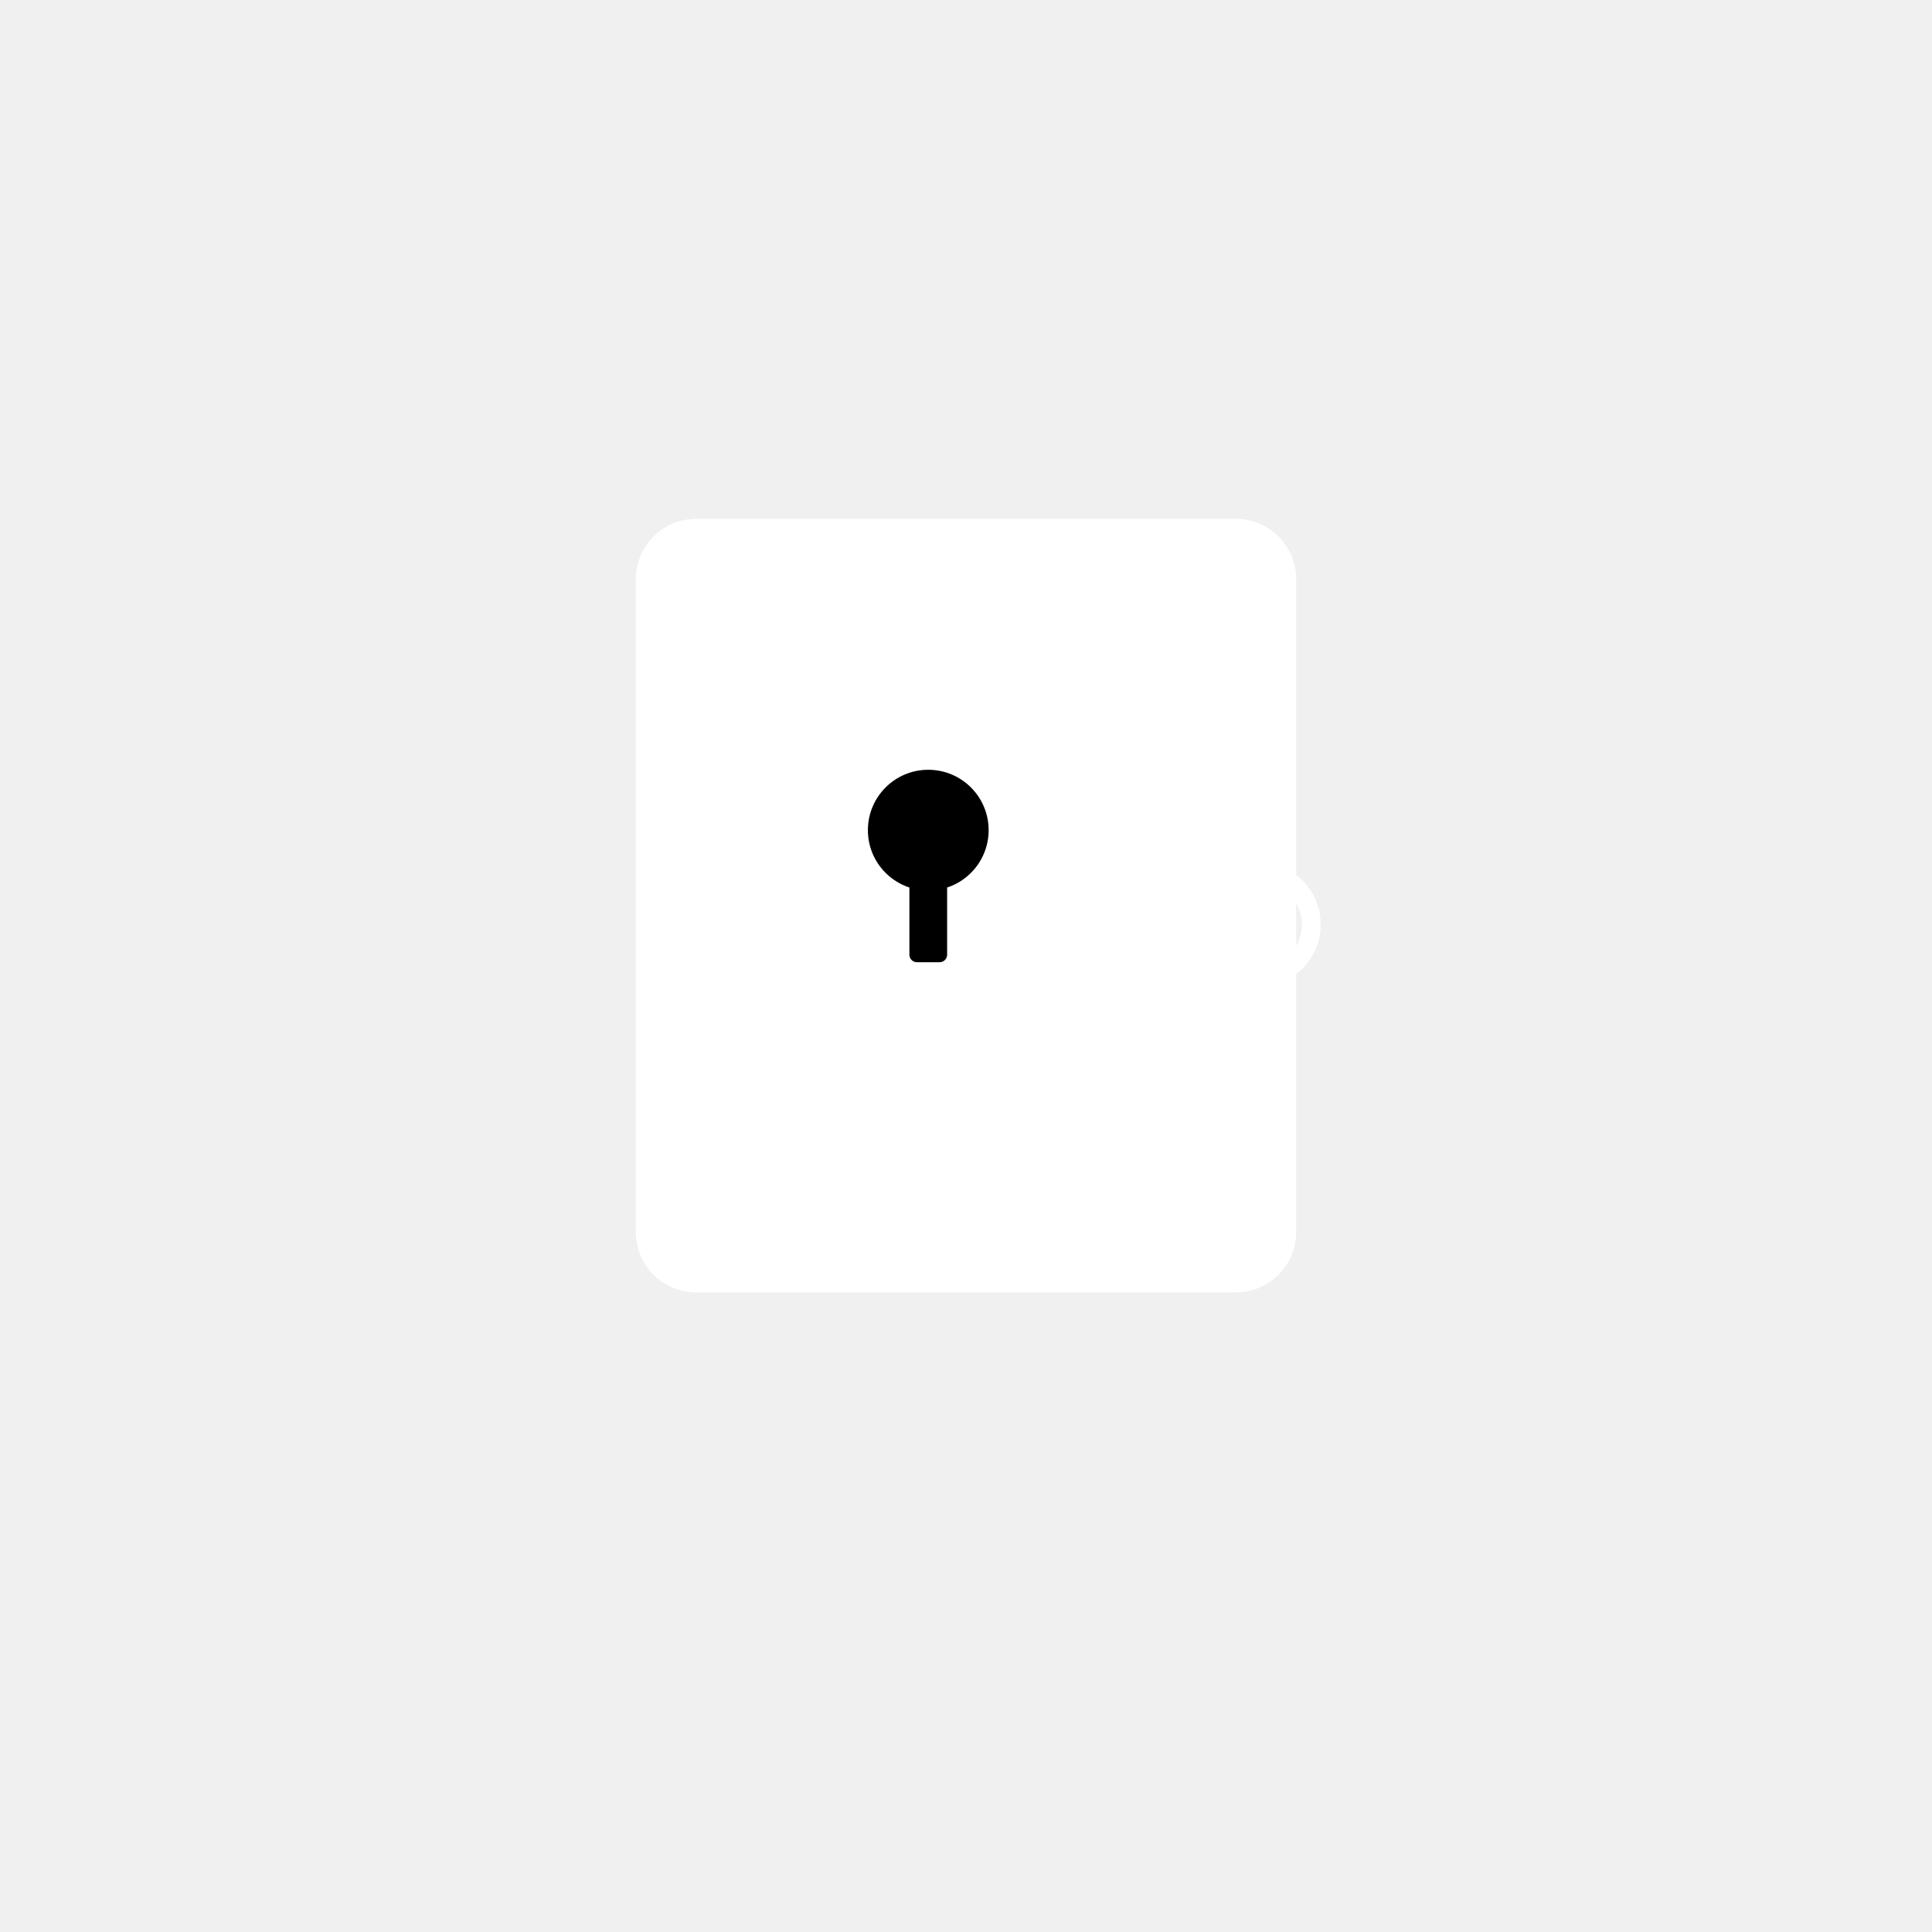
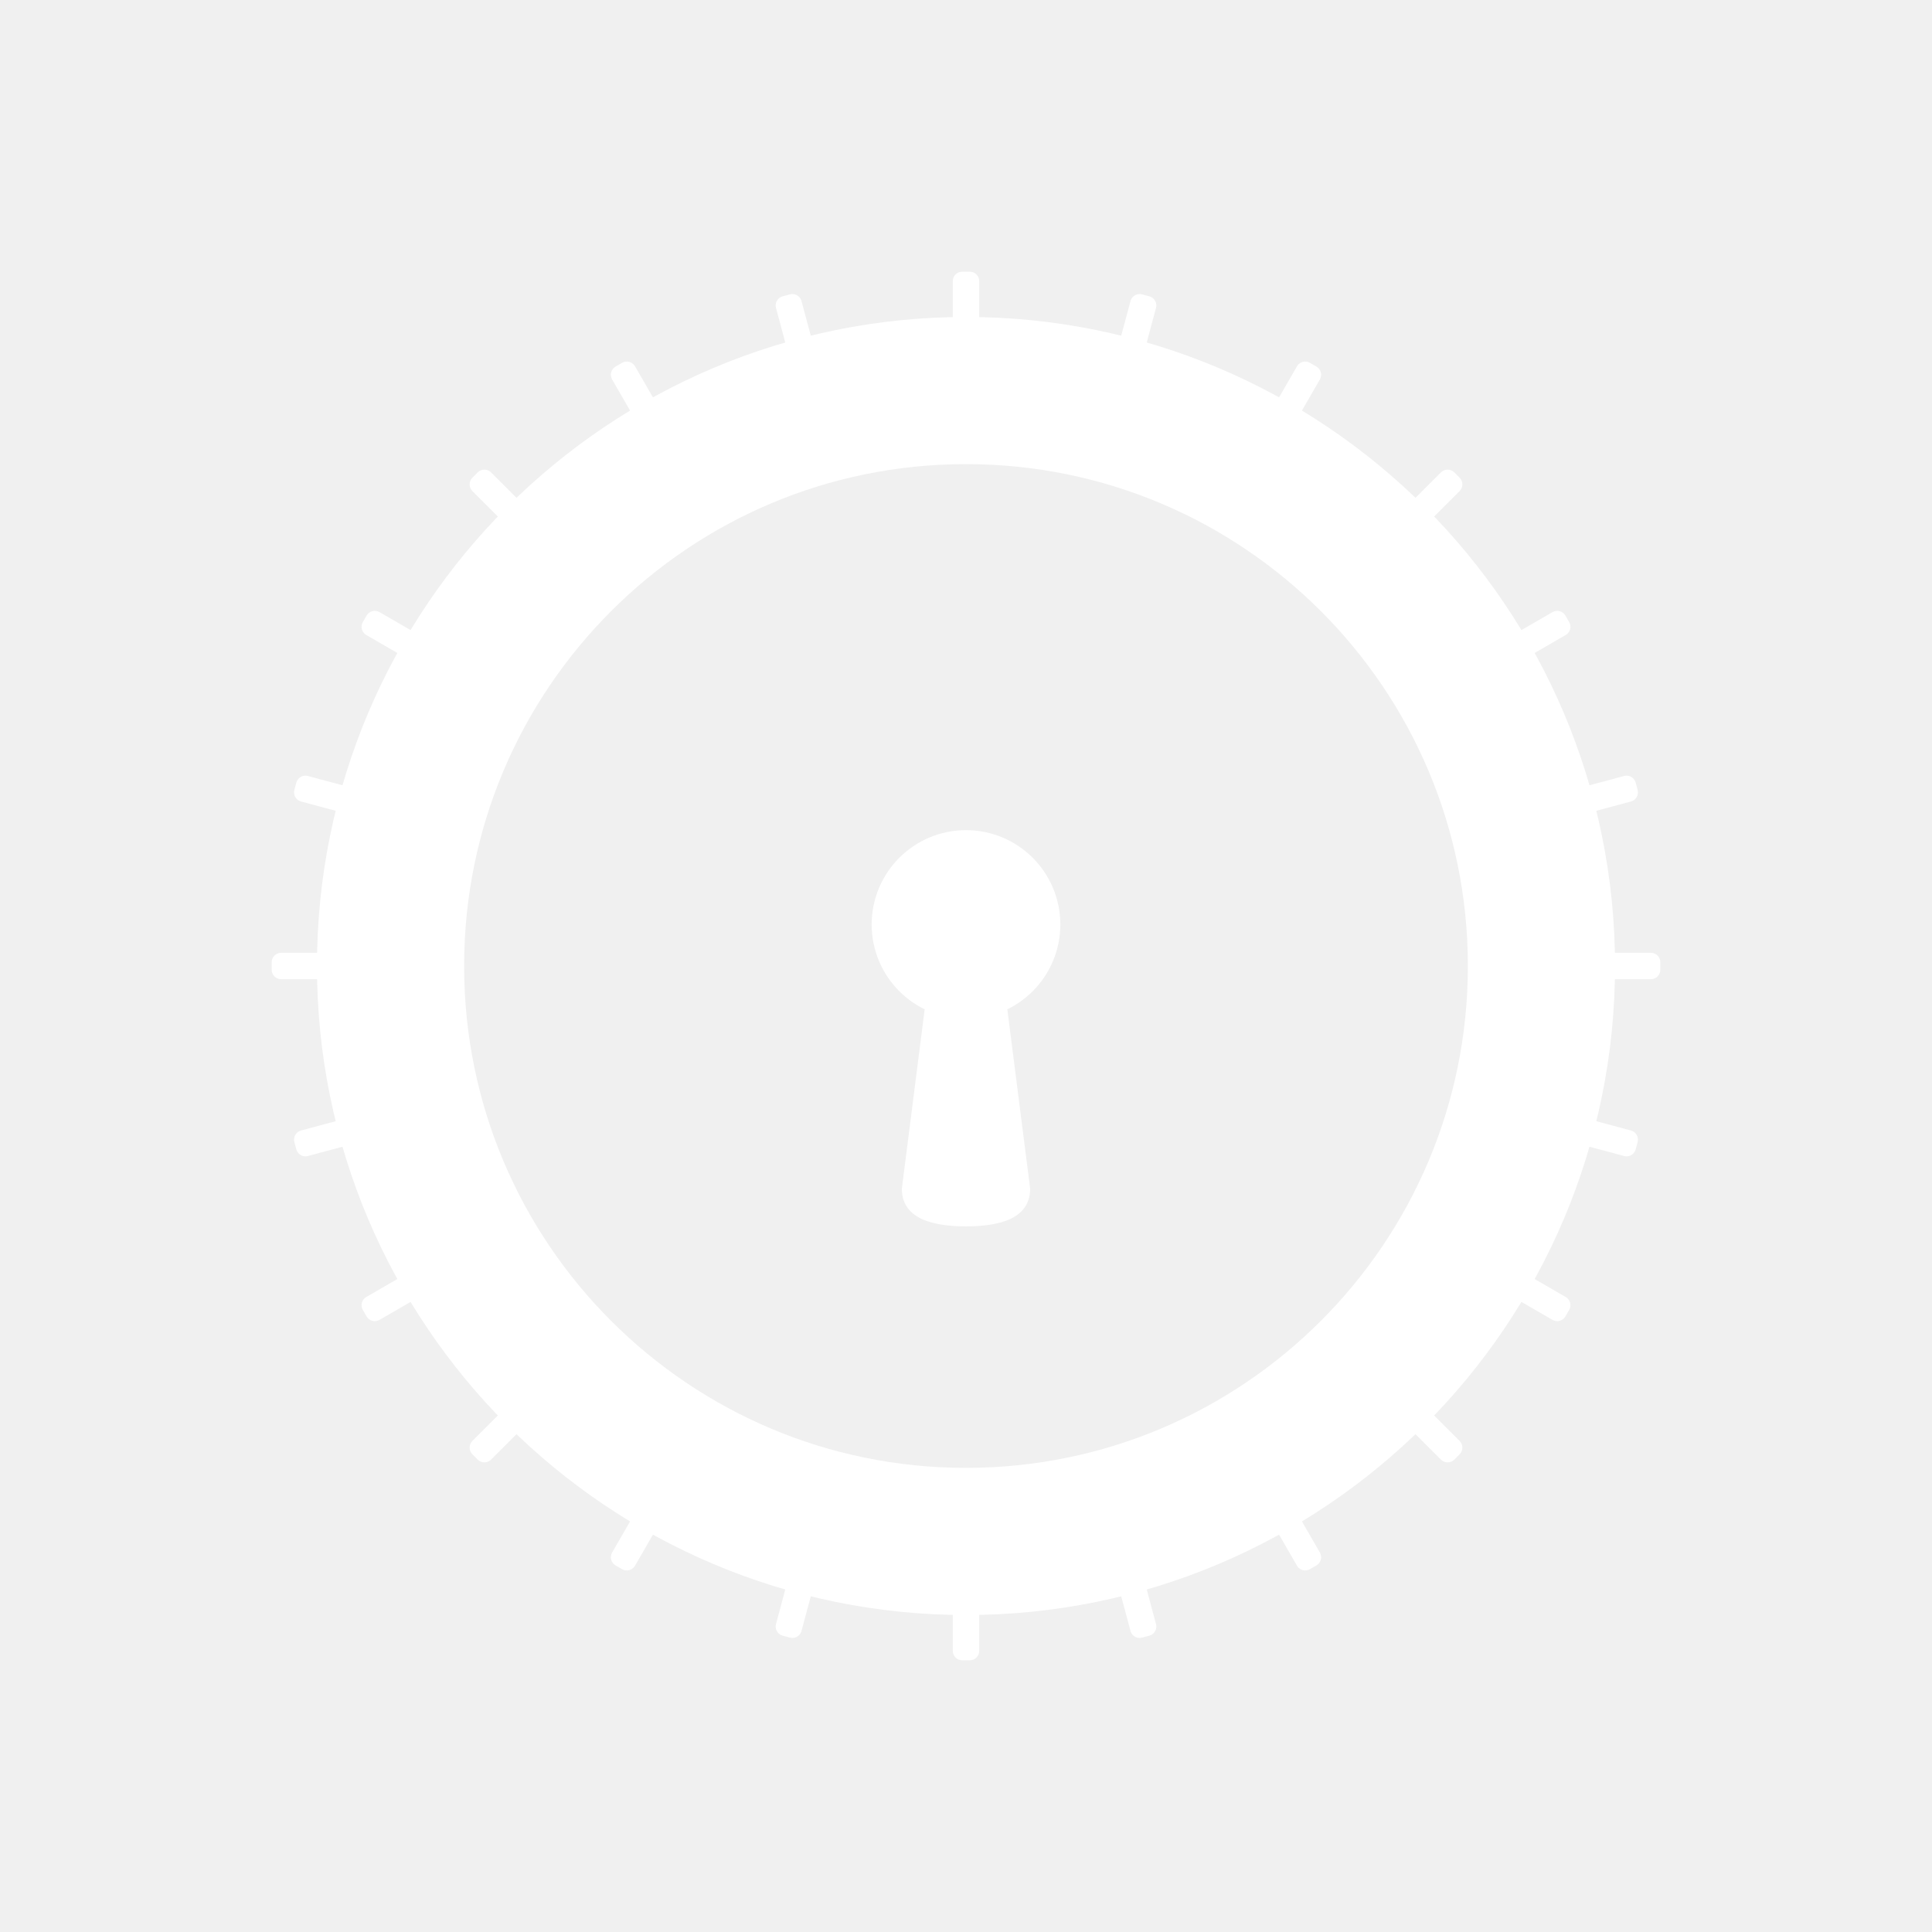
<svg xmlns="http://www.w3.org/2000/svg" viewBox="0 0 1024 1024" width="1024" height="1024">
-   <g transform="translate(512,480)">
-     <rect x="-175" y="-205" width="350" height="410" rx="32" fill="#ffffff" />
-     <rect x="-155" y="-185" width="310" height="370" rx="20" fill="none" stroke="#ffffff" stroke-width="2" stroke-opacity="0.5" />
-     <line x1="50" y1="10" x2="155" y2="10" stroke="#ffffff" stroke-width="14" stroke-linecap="round" />
-     <circle cx="155" cy="10" r="28" fill="none" stroke="#ffffff" stroke-width="10" />
-     <circle cx="-20" cy="-40" r="32" fill="#000000" />
-     <rect x="-30" y="-40" width="20" height="70" rx="4" fill="#000000" />
-     <rect x="-175" y="-120" width="20" height="8" rx="2" fill="#ffffff" opacity="0.6" />
-     <rect x="-175" y="-60" width="20" height="8" rx="2" fill="#ffffff" opacity="0.6" />
-     <rect x="-175" y="0" width="20" height="8" rx="2" fill="#ffffff" opacity="0.6" />
-     <rect x="-175" y="60" width="20" height="8" rx="2" fill="#ffffff" opacity="0.6" />
-     <rect x="-175" y="120" width="20" height="8" rx="2" fill="#ffffff" opacity="0.6" />
-     <rect x="148" y="-180" width="18" height="30" rx="4" fill="#ffffff" opacity="0.4" />
-     <rect x="148" y="150" width="18" height="30" rx="4" fill="#ffffff" opacity="0.4" />
+   <g transform="translate(512,512)" fill="#ffffff">
+     <g>
+       <g transform="rotate(0)">
+         <rect x="-7" y="-368" width="14" height="34" rx="5" />
+       </g>
+       <g transform="rotate(15)">
+         <rect x="-7" y="-368" width="14" height="34" rx="5" />
+       </g>
+       <g transform="rotate(30)">
+         <rect x="-7" y="-368" width="14" height="34" rx="5" />
+       </g>
+       <g transform="rotate(45)">
+         <rect x="-7" y="-368" width="14" height="34" rx="5" />
+       </g>
+       <g transform="rotate(60)">
+         <rect x="-7" y="-368" width="14" height="34" rx="5" />
+       </g>
+       <g transform="rotate(75)">
+         <rect x="-7" y="-368" width="14" height="34" rx="5" />
+       </g>
+       <g transform="rotate(90)">
+         <rect x="-7" y="-368" width="14" height="34" rx="5" />
+       </g>
+       <g transform="rotate(105)">
+         <rect x="-7" y="-368" width="14" height="34" rx="5" />
+       </g>
+       <g transform="rotate(120)">
+         <rect x="-7" y="-368" width="14" height="34" rx="5" />
+       </g>
+       <g transform="rotate(135)">
+         <rect x="-7" y="-368" width="14" height="34" rx="5" />
+       </g>
+       <g transform="rotate(150)">
+         <rect x="-7" y="-368" width="14" height="34" rx="5" />
+       </g>
+       <g transform="rotate(165)">
+         <rect x="-7" y="-368" width="14" height="34" rx="5" />
+       </g>
+       <g transform="rotate(180)">
+         <rect x="-7" y="-368" width="14" height="34" rx="5" />
+       </g>
+       <g transform="rotate(195)">
+         <rect x="-7" y="-368" width="14" height="34" rx="5" />
+       </g>
+       <g transform="rotate(210)">
+         <rect x="-7" y="-368" width="14" height="34" rx="5" />
+       </g>
+       <g transform="rotate(225)">
+         <rect x="-7" y="-368" width="14" height="34" rx="5" />
+       </g>
+       <g transform="rotate(240)">
+         <rect x="-7" y="-368" width="14" height="34" rx="5" />
+       </g>
+       <g transform="rotate(255)">
+         <rect x="-7" y="-368" width="14" height="34" rx="5" />
+       </g>
+       <g transform="rotate(270)">
+         <rect x="-7" y="-368" width="14" height="34" rx="5" />
+       </g>
+       <g transform="rotate(285)">
+         <rect x="-7" y="-368" width="14" height="34" rx="5" />
+       </g>
+       <g transform="rotate(300)">
+         <rect x="-7" y="-368" width="14" height="34" rx="5" />
+       </g>
+       <g transform="rotate(315)">
+         <rect x="-7" y="-368" width="14" height="34" rx="5" />
+       </g>
+       <g transform="rotate(330)">
+         <rect x="-7" y="-368" width="14" height="34" rx="5" />
+       </g>
+       <g transform="rotate(345)">
+         <rect x="-7" y="-368" width="14" height="34" rx="5" />
+       </g>
+     </g>
+     <circle r="305" fill="none" stroke="#ffffff" stroke-width="78" />
+     <path d="M 0 -300 l 16 30 l -32 0 Z" />
+     <circle cx="0" cy="-22" r="50" />
+     <path d="M -20 8 L -34 118 Q -34 138 0 138 Q 34 138 34 118 L 20 8 Z" />
  </g>
</svg>
